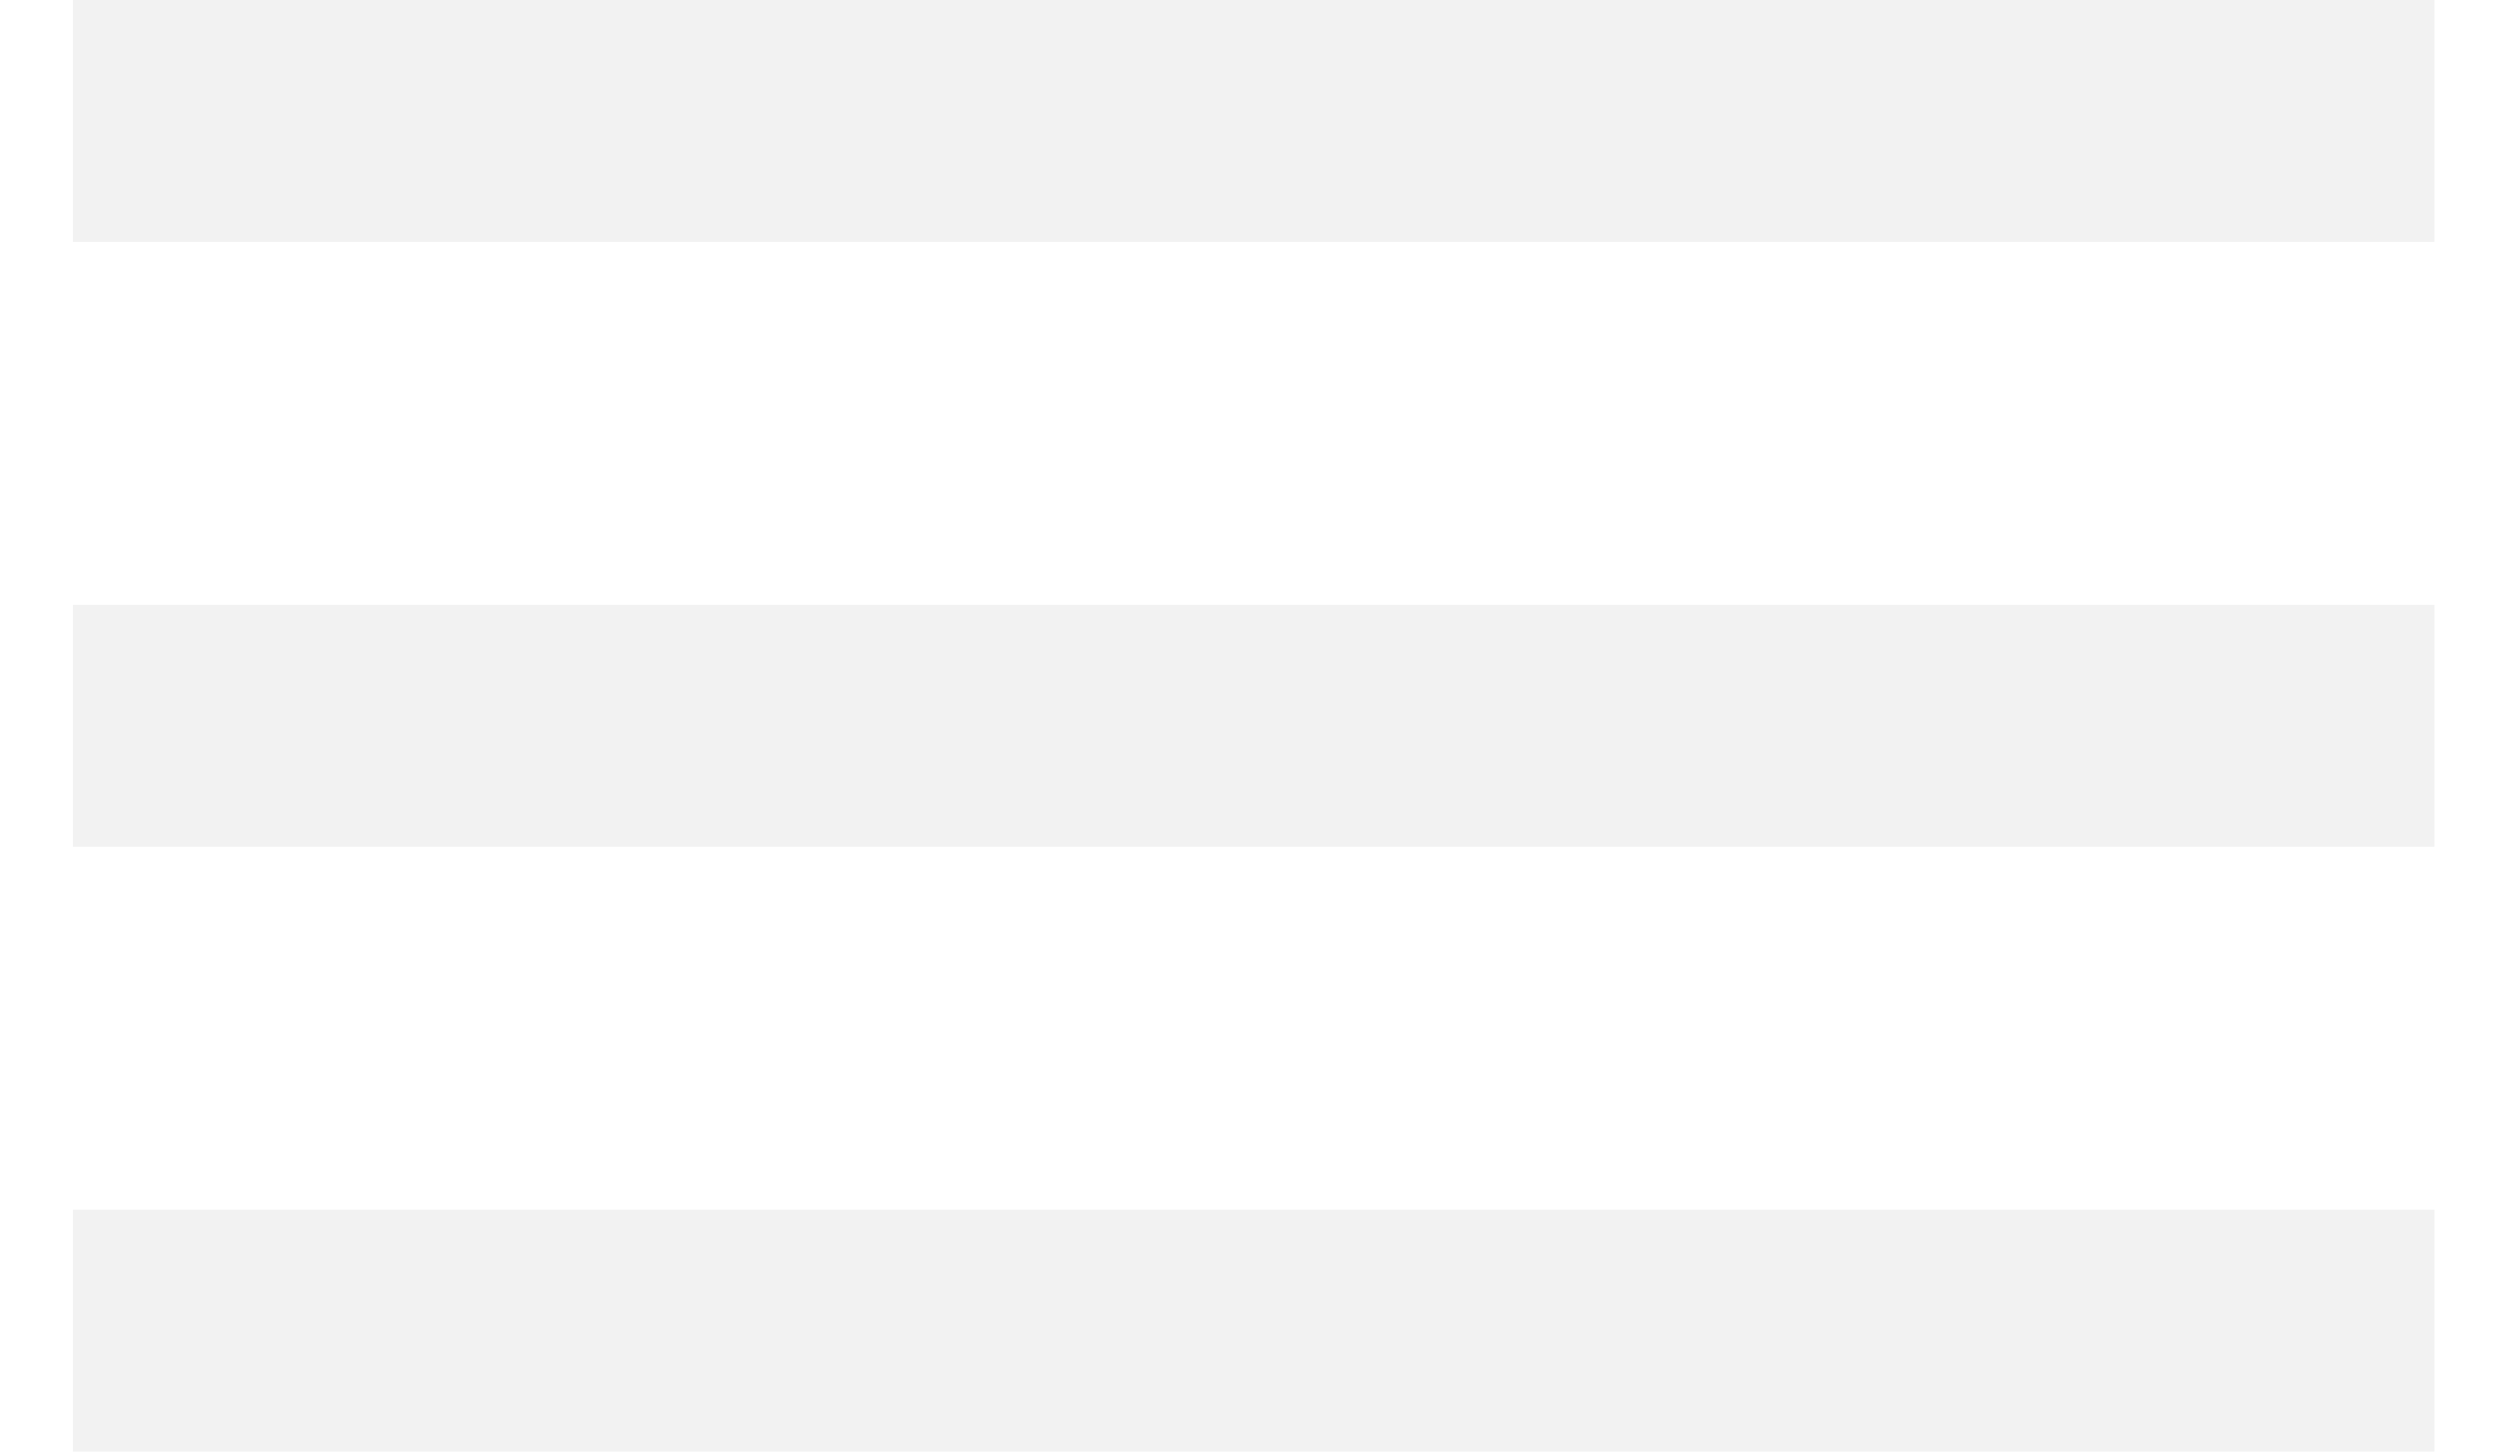
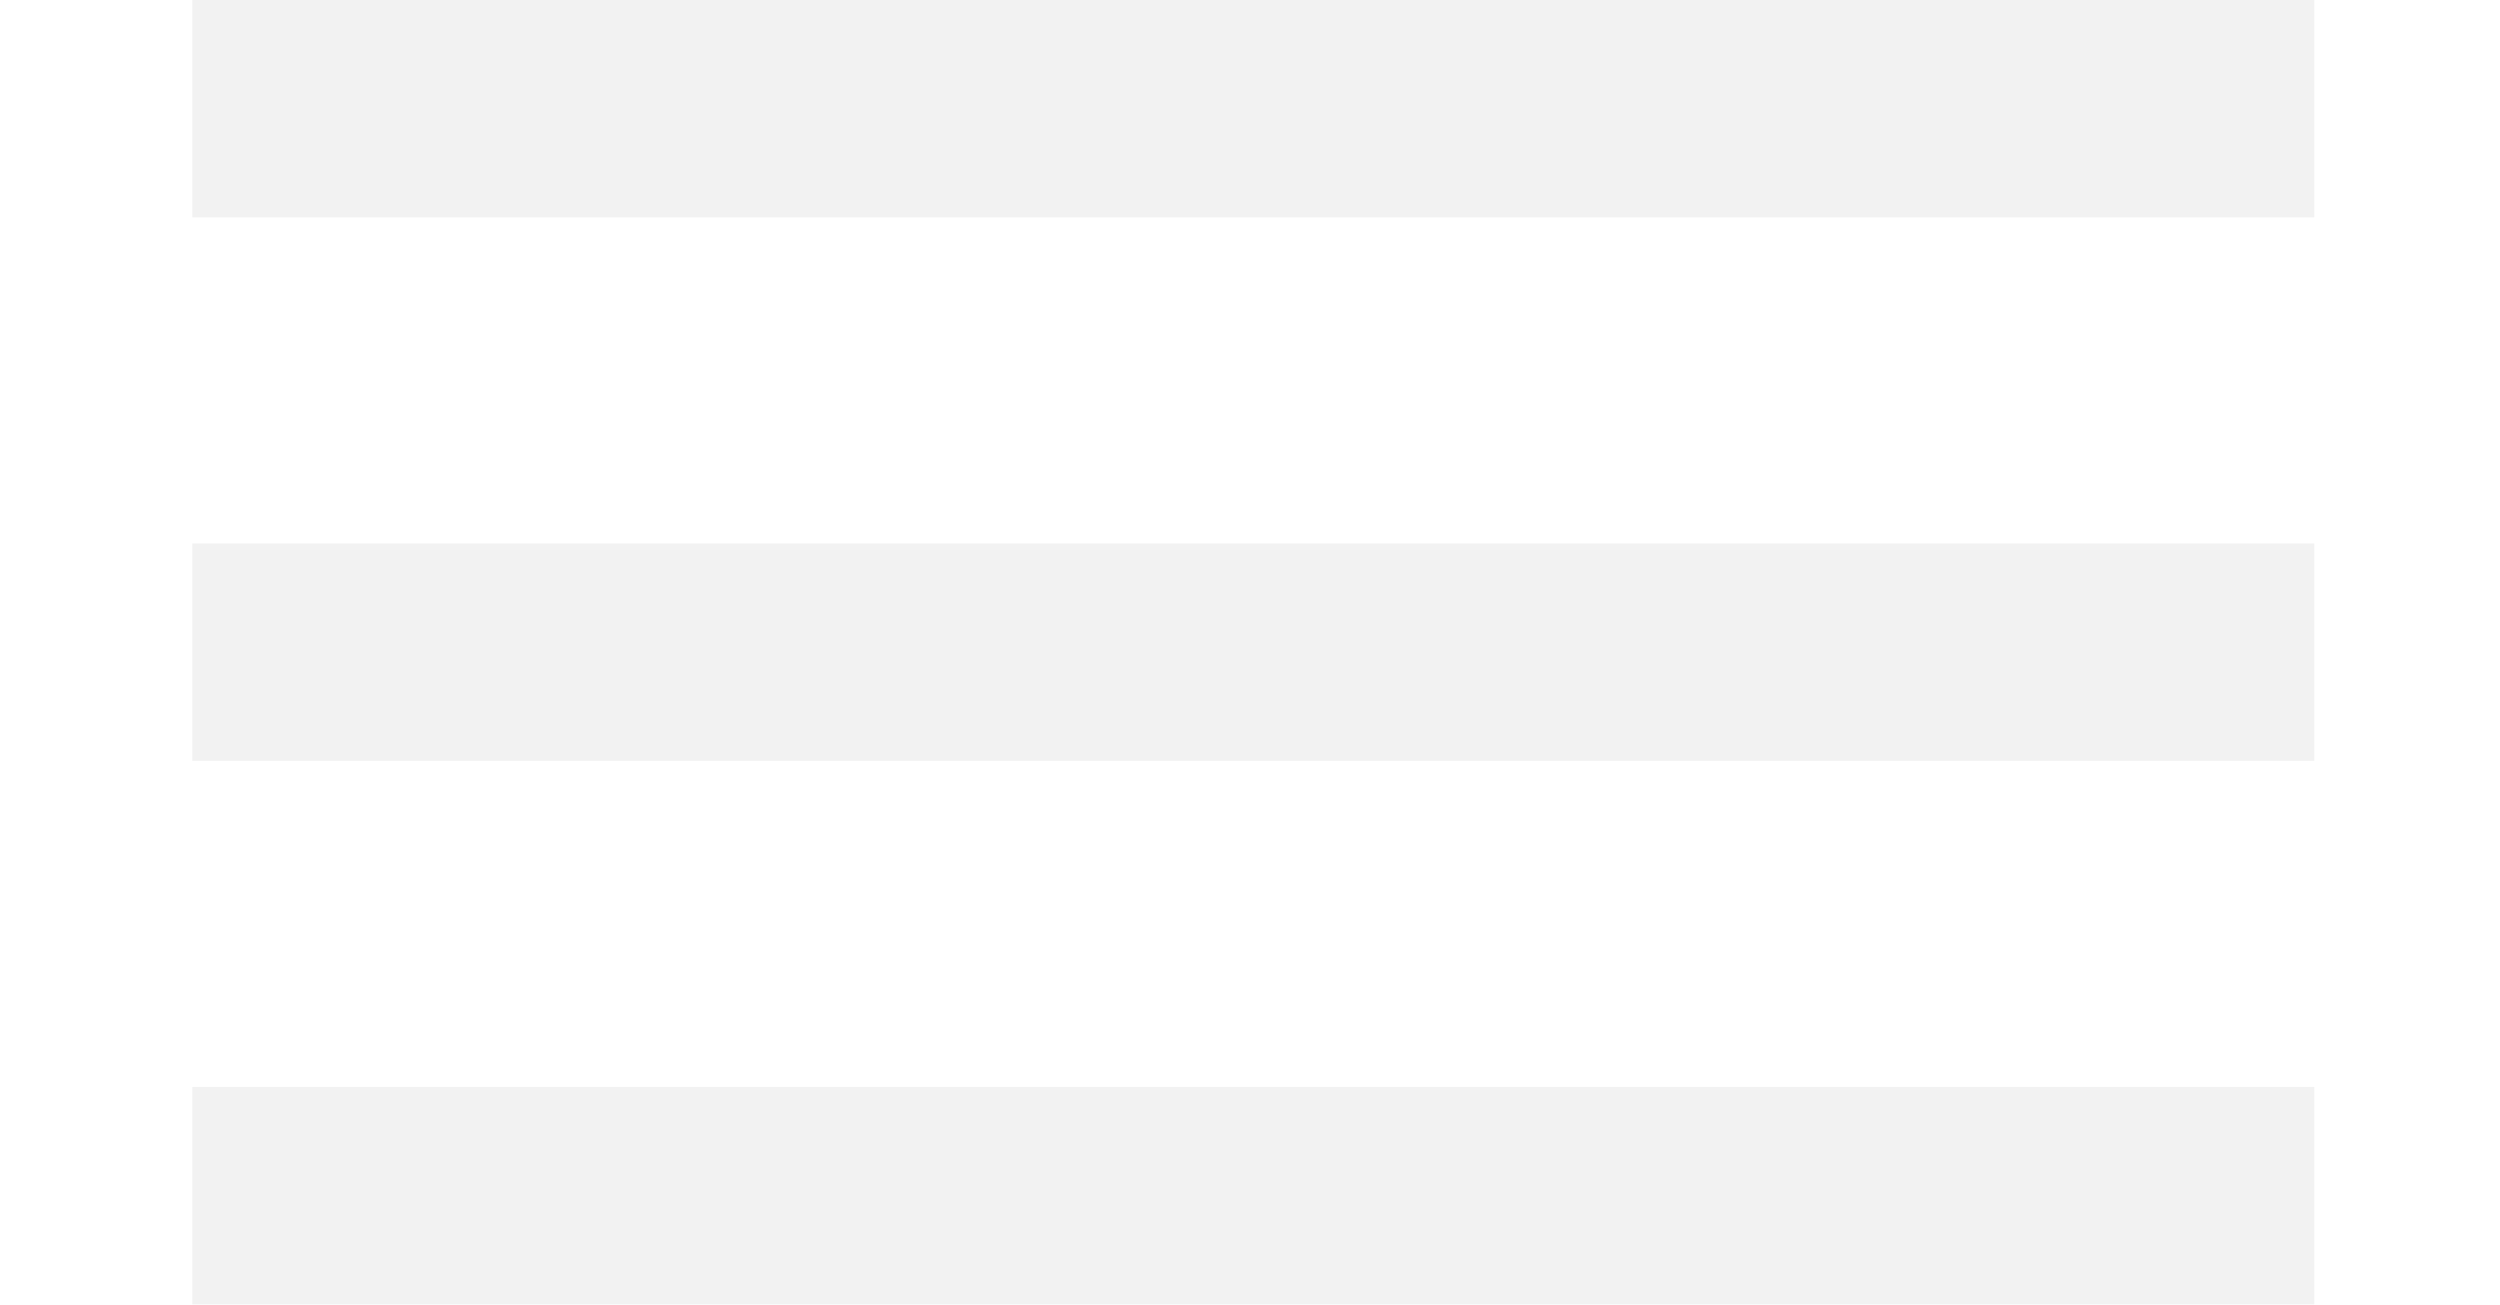
- <svg xmlns="http://www.w3.org/2000/svg" width="31" height="18" viewBox="0 0 31 18" fill="none">
+ <svg xmlns="http://www.w3.org/2000/svg" width="23" height="12" viewBox="0 0 31 18" fill="none">
  <path d="M0.904 18H30.187V15H0.904V18ZM0.904 10.5H30.187V7.5H0.904V10.5ZM0.904 0V3H30.187V0H0.904Z" fill="#F2F2F2" />
</svg>
